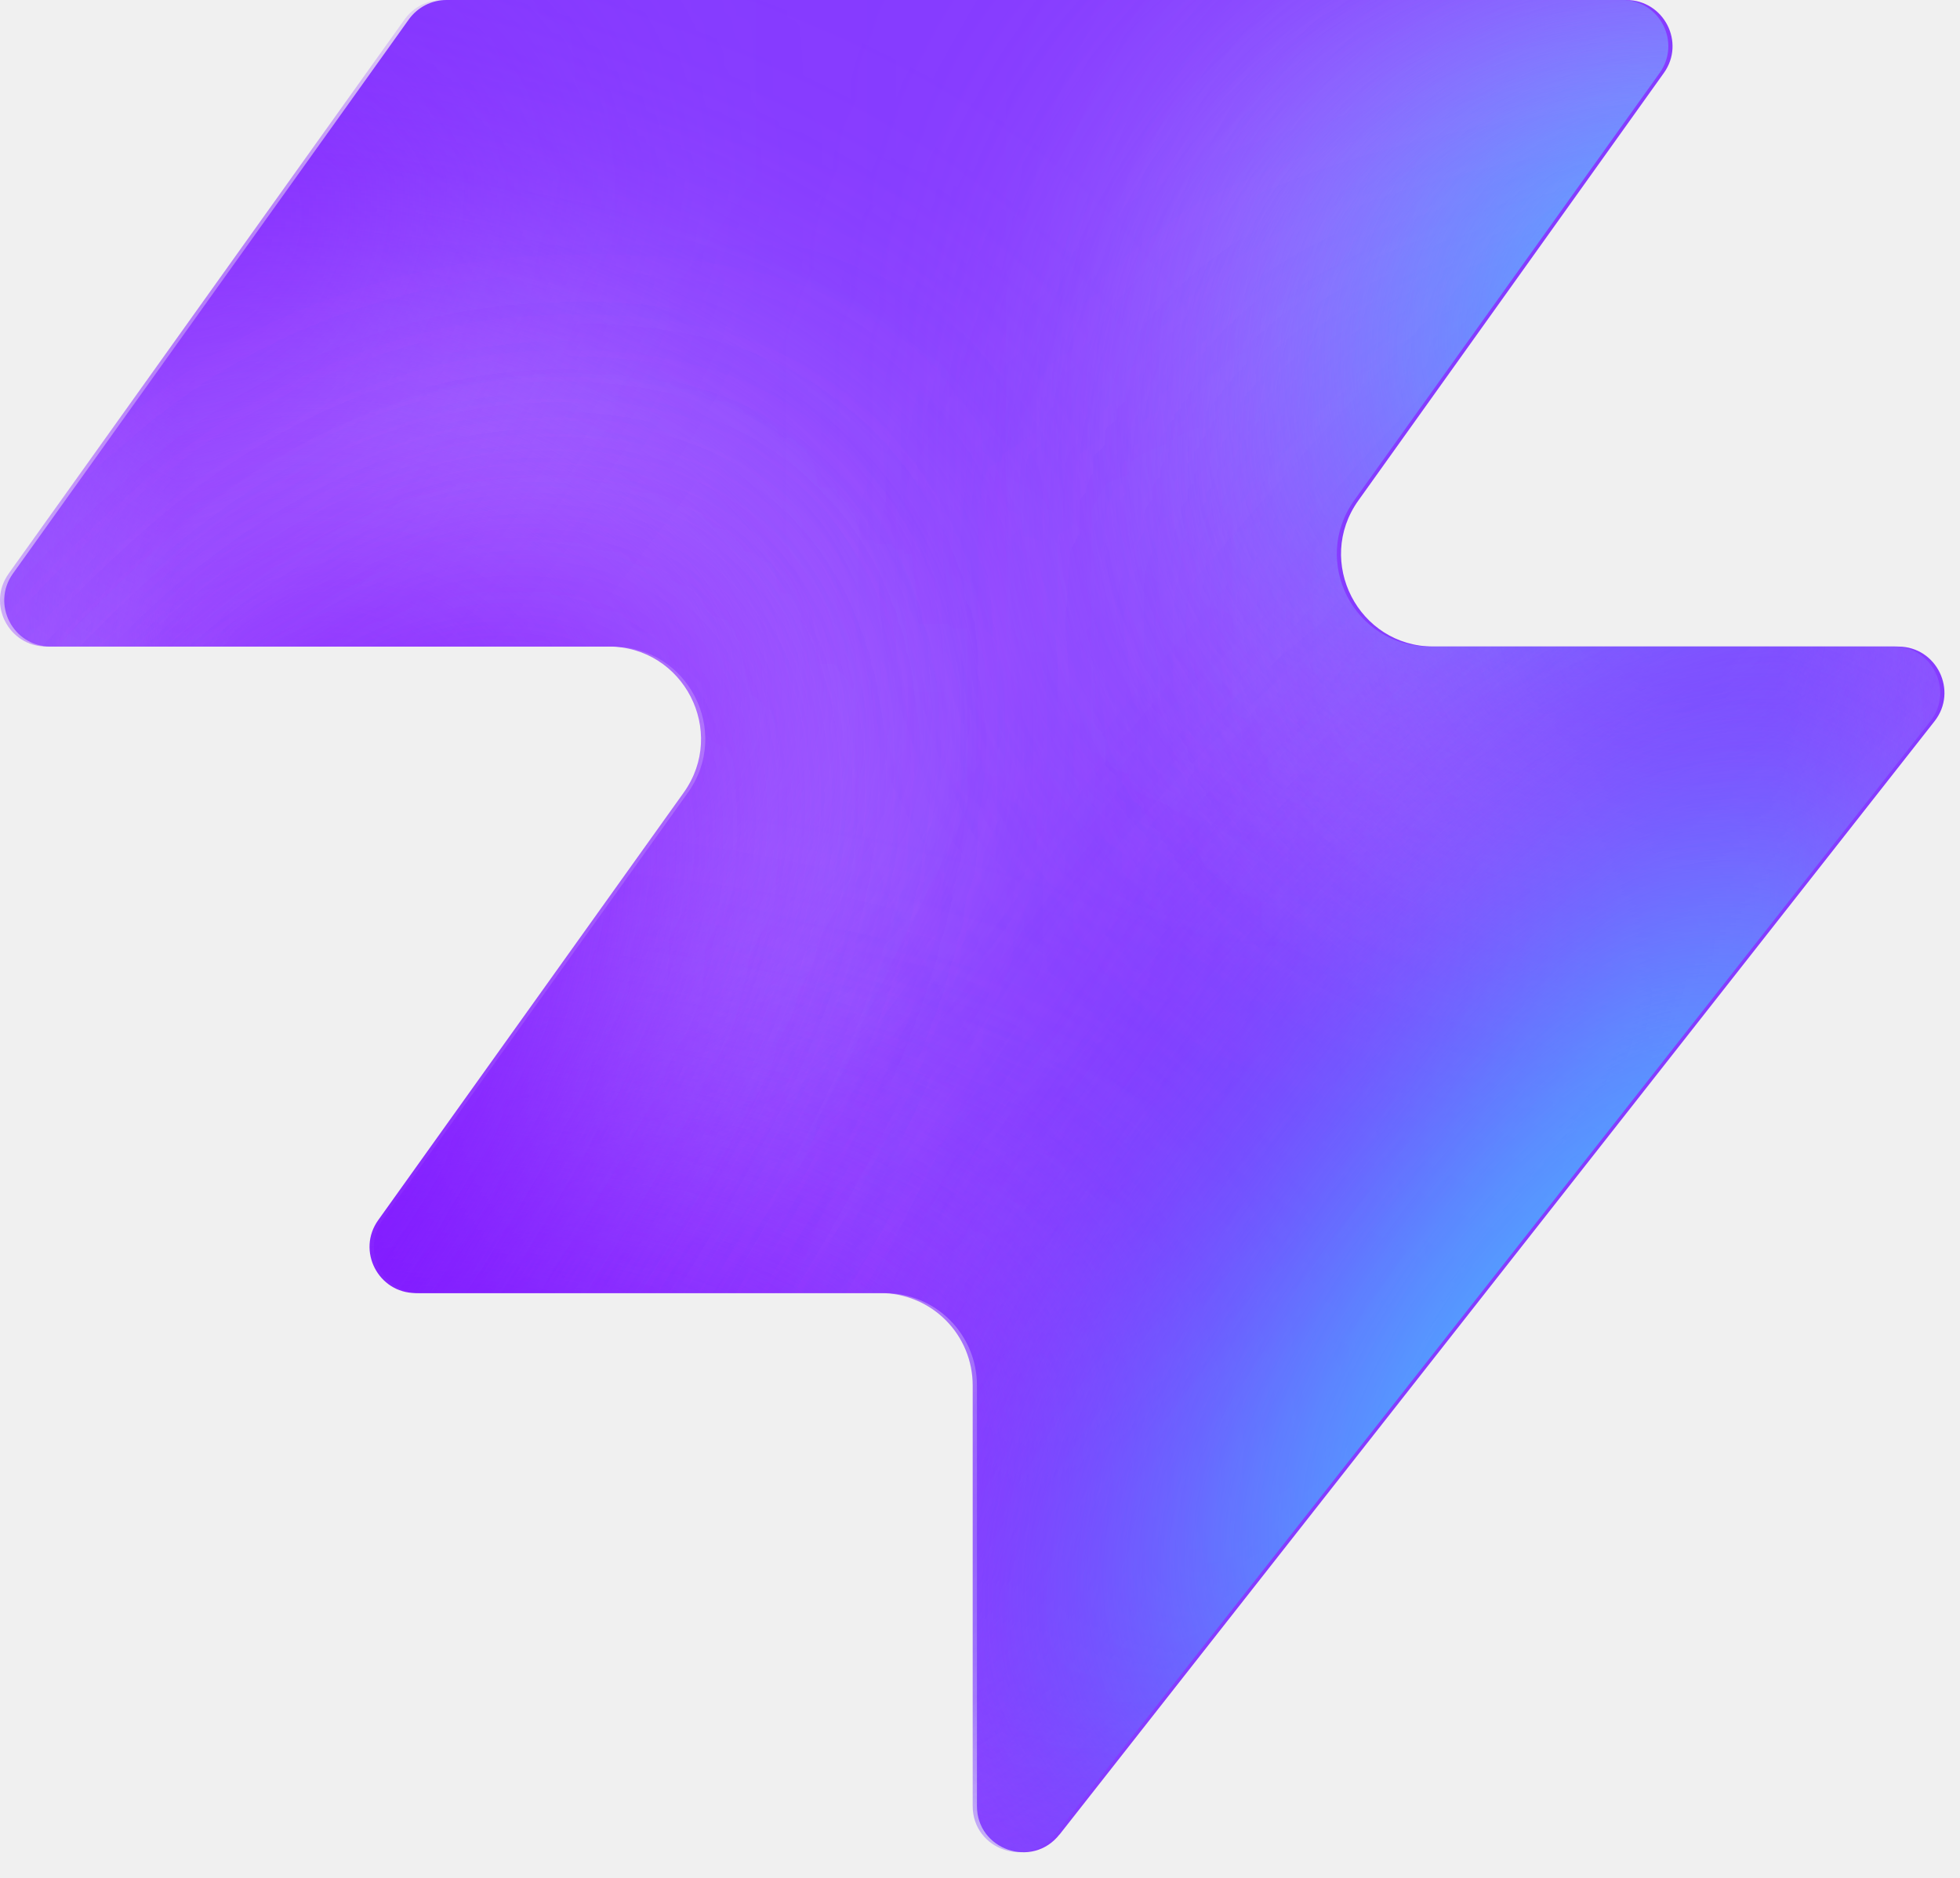
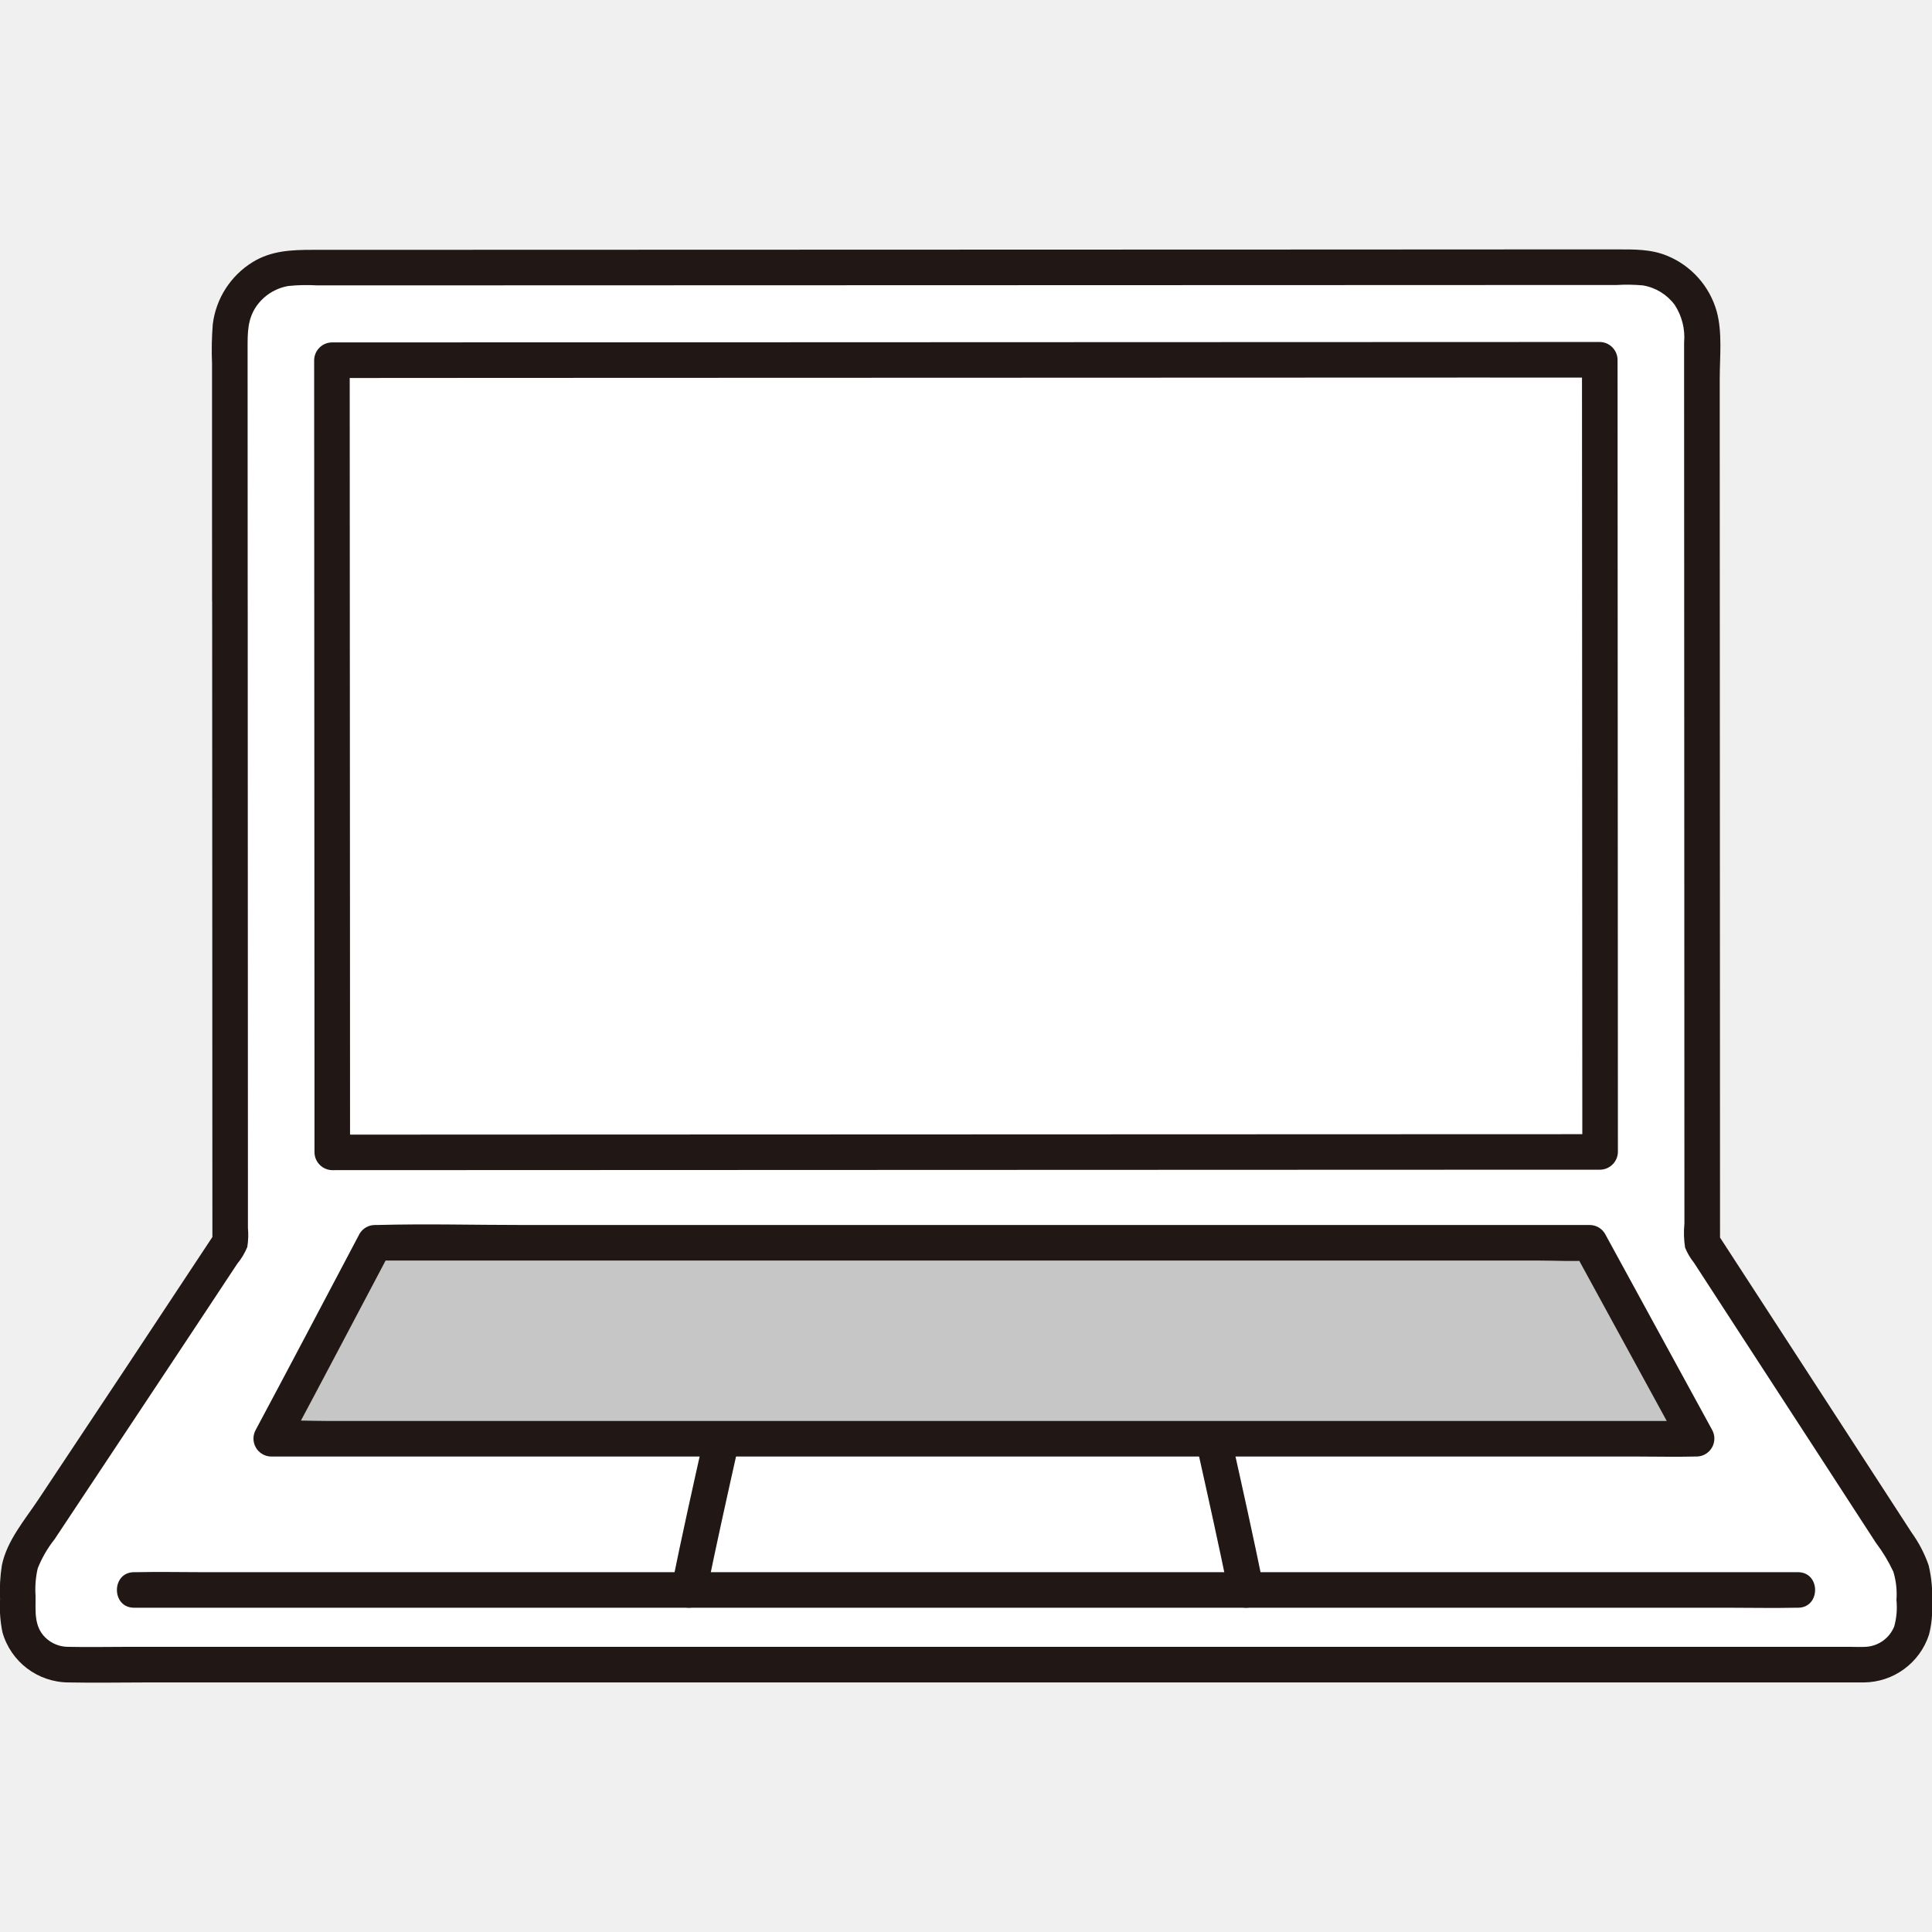
- <svg xmlns="http://www.w3.org/2000/svg" width="48" height="46" fill="none" viewBox="0 0 48 46">
-   <path fill="#863bff" d="M25.946 44.938c-.664.845-2.021.375-2.021-.698V33.937a2.26 2.26 0 0 0-2.262-2.262H10.287c-.92 0-1.456-1.04-.92-1.788l7.48-10.471c1.07-1.497 0-3.578-1.842-3.578H1.237c-.92 0-1.456-1.04-.92-1.788L10.013.474c.214-.297.556-.474.92-.474h28.894c.92 0 1.456 1.04.92 1.788l-7.48 10.471c-1.07 1.498 0 3.579 1.842 3.579h11.377c.943 0 1.473 1.088.89 1.83L25.947 44.94z" style="fill:#863bff;fill:color(display-p3 .525 .23 1);fill-opacity:1" />
-   <mask id="a" width="48" height="46" x="0" y="0" maskUnits="userSpaceOnUse" style="mask-type:alpha">
-     <path fill="#000" d="M25.842 44.938c-.664.844-2.021.375-2.021-.698V33.937a2.26 2.26 0 0 0-2.262-2.262H10.183c-.92 0-1.456-1.04-.92-1.788l7.48-10.471c1.07-1.498 0-3.579-1.842-3.579H1.133c-.92 0-1.456-1.04-.92-1.787L9.91.473c.214-.297.556-.474.92-.474h28.894c.92 0 1.456 1.04.92 1.788l-7.48 10.471c-1.07 1.498 0 3.578 1.842 3.578h11.377c.943 0 1.473 1.088.89 1.832L25.843 44.94z" style="fill:#000;fill-opacity:1" />
-   </mask>
-   <g mask="url(#a)">
-     <g filter="url(#b)">
-       <ellipse cx="5.508" cy="14.704" fill="#ede6ff" rx="5.508" ry="14.704" style="fill:#ede6ff;fill:color(display-p3 .927 .903 1);fill-opacity:1" transform="matrix(.00324 1 1 -.00324 -4.47 31.516)" />
-     </g>
-     <g filter="url(#c)">
-       <ellipse cx="10.399" cy="29.851" fill="#ede6ff" rx="10.399" ry="29.851" style="fill:#ede6ff;fill:color(display-p3 .927 .903 1);fill-opacity:1" transform="matrix(.00324 1 1 -.00324 -39.328 7.883)" />
-     </g>
-     <g filter="url(#d)">
-       <ellipse cx="5.508" cy="30.487" fill="#7e14ff" rx="5.508" ry="30.487" style="fill:#7e14ff;fill:color(display-p3 .492 .077 1);fill-opacity:1" transform="rotate(89.814 -25.913 -14.639)scale(1 -1)" />
-     </g>
-     <g filter="url(#e)">
-       <ellipse cx="5.508" cy="30.599" fill="#7e14ff" rx="5.508" ry="30.599" style="fill:#7e14ff;fill:color(display-p3 .492 .077 1);fill-opacity:1" transform="rotate(89.814 -32.644 -3.334)scale(1 -1)" />
-     </g>
-     <g filter="url(#f)">
-       <ellipse cx="5.508" cy="30.599" fill="#7e14ff" rx="5.508" ry="30.599" style="fill:#7e14ff;fill:color(display-p3 .492 .077 1);fill-opacity:1" transform="matrix(.00324 1 1 -.00324 -34.34 30.47)" />
-     </g>
-     <g filter="url(#g)">
-       <ellipse cx="14.072" cy="22.078" fill="#ede6ff" rx="14.072" ry="22.078" style="fill:#ede6ff;fill:color(display-p3 .927 .903 1);fill-opacity:1" transform="rotate(93.35 24.506 48.493)scale(-1 1)" />
-     </g>
-     <g filter="url(#h)">
-       <ellipse cx="3.47" cy="21.501" fill="#7e14ff" rx="3.47" ry="21.501" style="fill:#7e14ff;fill:color(display-p3 .492 .077 1);fill-opacity:1" transform="rotate(89.009 28.708 47.59)scale(-1 1)" />
-     </g>
-     <g filter="url(#i)">
-       <ellipse cx="3.47" cy="21.501" fill="#7e14ff" rx="3.47" ry="21.501" style="fill:#7e14ff;fill:color(display-p3 .492 .077 1);fill-opacity:1" transform="rotate(89.009 28.708 47.59)scale(-1 1)" />
-     </g>
-     <g filter="url(#j)">
-       <ellipse cx=".387" cy="8.972" fill="#7e14ff" rx="4.407" ry="29.108" style="fill:#7e14ff;fill:color(display-p3 .492 .077 1);fill-opacity:1" transform="rotate(39.51 .387 8.972)" />
-     </g>
-     <g filter="url(#k)">
-       <ellipse cx="47.523" cy="-6.092" fill="#7e14ff" rx="4.407" ry="29.108" style="fill:#7e14ff;fill:color(display-p3 .492 .077 1);fill-opacity:1" transform="rotate(37.892 47.523 -6.092)" />
-     </g>
-     <g filter="url(#l)">
-       <ellipse cx="41.412" cy="6.333" fill="#47bfff" rx="5.971" ry="9.665" style="fill:#47bfff;fill:color(display-p3 .28 .748 1);fill-opacity:1" transform="rotate(37.892 41.412 6.333)" />
-     </g>
-     <g filter="url(#m)">
-       <ellipse cx="-1.879" cy="38.332" fill="#7e14ff" rx="4.407" ry="29.108" style="fill:#7e14ff;fill:color(display-p3 .492 .077 1);fill-opacity:1" transform="rotate(37.892 -1.88 38.332)" />
-     </g>
-     <g filter="url(#n)">
-       <ellipse cx="-1.879" cy="38.332" fill="#7e14ff" rx="4.407" ry="29.108" style="fill:#7e14ff;fill:color(display-p3 .492 .077 1);fill-opacity:1" transform="rotate(37.892 -1.88 38.332)" />
-     </g>
-     <g filter="url(#o)">
-       <ellipse cx="35.651" cy="29.907" fill="#7e14ff" rx="4.407" ry="29.108" style="fill:#7e14ff;fill:color(display-p3 .492 .077 1);fill-opacity:1" transform="rotate(37.892 35.651 29.907)" />
-     </g>
-     <g filter="url(#p)">
-       <ellipse cx="38.418" cy="32.4" fill="#47bfff" rx="5.971" ry="15.297" style="fill:#47bfff;fill:color(display-p3 .28 .748 1);fill-opacity:1" transform="rotate(37.892 38.418 32.4)" />
-     </g>
-   </g>
+ <svg xmlns="http://www.w3.org/2000/svg" width="800px" height="800px" viewBox="0 -33.67 260.8 260.8">
  <defs>
-     <filter id="b" width="60.045" height="41.654" x="-19.77" y="16.149" color-interpolation-filters="sRGB" filterUnits="userSpaceOnUse">
-       <feFlood flood-opacity="0" result="BackgroundImageFix" />
-       <feBlend in="SourceGraphic" in2="BackgroundImageFix" result="shape" />
-       <feGaussianBlur result="effect1_foregroundBlur_2002_17158" stdDeviation="7.659" />
-     </filter>
-     <filter id="c" width="90.34" height="51.437" x="-54.613" y="-7.533" color-interpolation-filters="sRGB" filterUnits="userSpaceOnUse">
-       <feFlood flood-opacity="0" result="BackgroundImageFix" />
-       <feBlend in="SourceGraphic" in2="BackgroundImageFix" result="shape" />
-       <feGaussianBlur result="effect1_foregroundBlur_2002_17158" stdDeviation="7.659" />
-     </filter>
-     <filter id="d" width="79.355" height="29.4" x="-49.64" y="2.03" color-interpolation-filters="sRGB" filterUnits="userSpaceOnUse">
-       <feFlood flood-opacity="0" result="BackgroundImageFix" />
-       <feBlend in="SourceGraphic" in2="BackgroundImageFix" result="shape" />
-       <feGaussianBlur result="effect1_foregroundBlur_2002_17158" stdDeviation="4.596" />
-     </filter>
-     <filter id="e" width="79.579" height="29.4" x="-45.045" y="20.029" color-interpolation-filters="sRGB" filterUnits="userSpaceOnUse">
-       <feFlood flood-opacity="0" result="BackgroundImageFix" />
-       <feBlend in="SourceGraphic" in2="BackgroundImageFix" result="shape" />
-       <feGaussianBlur result="effect1_foregroundBlur_2002_17158" stdDeviation="4.596" />
-     </filter>
-     <filter id="f" width="79.579" height="29.4" x="-43.513" y="21.178" color-interpolation-filters="sRGB" filterUnits="userSpaceOnUse">
-       <feFlood flood-opacity="0" result="BackgroundImageFix" />
-       <feBlend in="SourceGraphic" in2="BackgroundImageFix" result="shape" />
-       <feGaussianBlur result="effect1_foregroundBlur_2002_17158" stdDeviation="4.596" />
-     </filter>
-     <filter id="g" width="74.749" height="58.852" x="15.756" y="-17.901" color-interpolation-filters="sRGB" filterUnits="userSpaceOnUse">
-       <feFlood flood-opacity="0" result="BackgroundImageFix" />
-       <feBlend in="SourceGraphic" in2="BackgroundImageFix" result="shape" />
-       <feGaussianBlur result="effect1_foregroundBlur_2002_17158" stdDeviation="7.659" />
-     </filter>
-     <filter id="h" width="61.377" height="25.362" x="23.548" y="2.284" color-interpolation-filters="sRGB" filterUnits="userSpaceOnUse">
-       <feFlood flood-opacity="0" result="BackgroundImageFix" />
-       <feBlend in="SourceGraphic" in2="BackgroundImageFix" result="shape" />
-       <feGaussianBlur result="effect1_foregroundBlur_2002_17158" stdDeviation="4.596" />
-     </filter>
-     <filter id="i" width="61.377" height="25.362" x="23.548" y="2.284" color-interpolation-filters="sRGB" filterUnits="userSpaceOnUse">
-       <feFlood flood-opacity="0" result="BackgroundImageFix" />
-       <feBlend in="SourceGraphic" in2="BackgroundImageFix" result="shape" />
-       <feGaussianBlur result="effect1_foregroundBlur_2002_17158" stdDeviation="4.596" />
-     </filter>
-     <filter id="j" width="56.045" height="63.649" x="-27.636" y="-22.853" color-interpolation-filters="sRGB" filterUnits="userSpaceOnUse">
-       <feFlood flood-opacity="0" result="BackgroundImageFix" />
-       <feBlend in="SourceGraphic" in2="BackgroundImageFix" result="shape" />
-       <feGaussianBlur result="effect1_foregroundBlur_2002_17158" stdDeviation="4.596" />
-     </filter>
-     <filter id="k" width="54.814" height="64.646" x="20.116" y="-38.415" color-interpolation-filters="sRGB" filterUnits="userSpaceOnUse">
-       <feFlood flood-opacity="0" result="BackgroundImageFix" />
-       <feBlend in="SourceGraphic" in2="BackgroundImageFix" result="shape" />
-       <feGaussianBlur result="effect1_foregroundBlur_2002_17158" stdDeviation="4.596" />
-     </filter>
-     <filter id="l" width="33.541" height="35.313" x="24.641" y="-11.323" color-interpolation-filters="sRGB" filterUnits="userSpaceOnUse">
-       <feFlood flood-opacity="0" result="BackgroundImageFix" />
-       <feBlend in="SourceGraphic" in2="BackgroundImageFix" result="shape" />
-       <feGaussianBlur result="effect1_foregroundBlur_2002_17158" stdDeviation="4.596" />
-     </filter>
-     <filter id="m" width="54.814" height="64.646" x="-29.286" y="6.009" color-interpolation-filters="sRGB" filterUnits="userSpaceOnUse">
-       <feFlood flood-opacity="0" result="BackgroundImageFix" />
-       <feBlend in="SourceGraphic" in2="BackgroundImageFix" result="shape" />
-       <feGaussianBlur result="effect1_foregroundBlur_2002_17158" stdDeviation="4.596" />
-     </filter>
-     <filter id="n" width="54.814" height="64.646" x="-29.286" y="6.009" color-interpolation-filters="sRGB" filterUnits="userSpaceOnUse">
-       <feFlood flood-opacity="0" result="BackgroundImageFix" />
-       <feBlend in="SourceGraphic" in2="BackgroundImageFix" result="shape" />
-       <feGaussianBlur result="effect1_foregroundBlur_2002_17158" stdDeviation="4.596" />
-     </filter>
-     <filter id="o" width="54.814" height="64.646" x="8.244" y="-2.416" color-interpolation-filters="sRGB" filterUnits="userSpaceOnUse">
-       <feFlood flood-opacity="0" result="BackgroundImageFix" />
-       <feBlend in="SourceGraphic" in2="BackgroundImageFix" result="shape" />
-       <feGaussianBlur result="effect1_foregroundBlur_2002_17158" stdDeviation="4.596" />
-     </filter>
-     <filter id="p" width="39.409" height="43.623" x="18.713" y="10.588" color-interpolation-filters="sRGB" filterUnits="userSpaceOnUse">
-       <feFlood flood-opacity="0" result="BackgroundImageFix" />
-       <feBlend in="SourceGraphic" in2="BackgroundImageFix" result="shape" />
-       <feGaussianBlur result="effect1_foregroundBlur_2002_17158" stdDeviation="4.596" />
-     </filter>
+     <style>.a{fill:#ffffff;}.b{fill:#c6c6c6;}.c{fill:#211715;}</style>
  </defs>
+   <path class="a" d="M31.035,47.389c0-13.644-.01-26.287-.013-35.923a9,9,0,0,1,9-9.01c38.517-.011,148.451-.045,180.707-.056a8.991,8.991,0,0,1,9.01,9c.011,31.428.034,87.489.045,122.7q13.587,20.912,27.164,41.828a9.011,9.011,0,0,1,1.453,4.911c0,1.157,0,2.333,0,3.457a6.752,6.752,0,0,1-6.757,6.745H9.173A6.756,6.756,0,0,1,2.416,184.3c0-1.422-.011-2.711-.016-4.279a9.021,9.021,0,0,1,1.5-5.016q13.591-20.493,27.164-40.98C31.06,116.864,31.046,79.375,31.035,47.389Z" />
+   <path class="a" d="M201.2,14.9c-42.537.014-129.908.047-156.393.053.012,30.259.033,66.229.046,98.757v8.179c30.339-.012,141.7-.054,171.144-.062-.013-32.725-.035-79.452-.046-106.932Z" />
+   <path class="b" d="M221.46,146.673c-2.579-4.72-5.134-9.4-6.87-12.58H50.607c-3.322,6.284-10.271,19.472-14.01,26.455H229.039C227.2,157.186,224.317,151.9,221.46,146.673Z" />
+   <path class="a" d="M95.925,167.362c-.994,4.52-2.233,10.221-2.914,13.6,13.191,0,59.652,0,75.2,0-1.1-5.406-3.616-16.793-4.269-19.71,0,0-.058-.26-.15-.7H97.436l-.157.7C97.034,162.343,96.524,164.638,95.925,167.362Z" />
+   <path class="c" d="M33.435,47.389l-.012-34.081c0-2.025-.022-3.859,1.161-5.6a6.623,6.623,0,0,1,4.343-2.772,23.753,23.753,0,0,1,3.9-.081l3.652,0q19.931,0,39.861-.012l49.258-.015,47.771-.015L218.27,4.8a23.334,23.334,0,0,1,3.509.057,6.7,6.7,0,0,1,4.3,2.646,7.981,7.981,0,0,1,1.258,5.052q0,2.891,0,5.78,0,13.155.01,26.311.012,29.872.023,59.746l.009,27.1a12.954,12.954,0,0,0,.087,3.242,8.215,8.215,0,0,0,1.212,2.067l1.525,2.347q2.5,3.841,4.991,7.682l10.4,16,5.126,7.9q1.248,1.92,2.494,3.842a21.632,21.632,0,0,1,2.371,3.928,10.5,10.5,0,0,1,.416,3.825,9.663,9.663,0,0,1-.3,3.557,4.4,4.4,0,0,1-3.7,2.743c-.738.061-1.5.01-2.237.01H17.2c-2.669,0-5.345.059-8.013,0a4.4,4.4,0,0,1-3.084-1.27c-1.541-1.529-1.288-3.569-1.3-5.569a12.678,12.678,0,0,1,.288-3.755,15.7,15.7,0,0,1,2.282-3.936q2.592-3.907,5.187-7.813,5.256-7.916,10.51-15.833,2.522-3.8,5.038-7.606,1.258-1.9,2.515-3.807.7-1.057,1.4-2.115a8.861,8.861,0,0,0,1.359-2.267,10.231,10.231,0,0,0,.085-2.59l0-2.517q0-2.737,0-5.476,0-6.55-.005-13.1l-.012-31.326q-.006-16.133-.011-32.267c0-3.088-4.8-3.093-4.8,0q.012,36.3.026,72.6l.006,14.038L29,132.815Q17.139,150.8,5.194,168.727c-1.832,2.759-4.266,5.575-4.94,8.9a22.422,22.422,0,0,0-.246,4.595,17.307,17.307,0,0,0,.325,4.459,9.306,9.306,0,0,0,8.892,6.76c3.579.071,7.168,0,10.748,0H250.6c.33,0,.661.006.991,0a9.323,9.323,0,0,0,8.8-6.438,13.515,13.515,0,0,0,.411-4.175,17.943,17.943,0,0,0-.454-5.188,17.053,17.053,0,0,0-2.294-4.418l-3.048-4.7q-5.889-9.07-11.779-18.14-5.684-8.75-11.368-17.5l.328,1.211q-.006-20.806-.015-41.613-.007-22.569-.017-45.138,0-10.293-.008-20.586l0-9.365c0-2.927.373-6.182-.41-9.028a11.483,11.483,0,0,0-6.7-7.512c-2.211-.909-4.5-.853-6.841-.852l-10.957,0L177.47.014,141.484.025l-37.8.012L69.1.048,42.148.056c-2.826,0-5.531.119-8.025,1.644a11.5,11.5,0,0,0-5.4,8.4,43.234,43.234,0,0,0-.1,5.316l0,5.7q0,6.324,0,12.647,0,6.817.005,13.634C28.636,50.478,33.436,50.483,33.435,47.389Z" />
+   <path class="c" d="M242.7,178.558H27.213c-2.91,0-5.828-.063-8.737,0-.125,0-.25,0-.374,0-3.089,0-3.094,4.8,0,4.8h215.49c2.91,0,5.828.064,8.737,0,.125,0,.249,0,.374,0,3.088,0,3.093-4.8,0-4.8Z" />
+   <path class="c" d="M223.532,145.462q-3.436-6.289-6.87-12.581a2.4,2.4,0,0,0-2.072-1.188H70.843c-6.64,0-13.309-.18-19.948,0-.1,0-.192,0-.288,0a2.39,2.39,0,0,0-2.072,1.188c-4.664,8.822-9.3,17.658-14.01,26.456a2.425,2.425,0,0,0,2.072,3.611H221.189c2.507,0,5.022.062,7.528,0,.107,0,.215,0,.322,0a2.425,2.425,0,0,0,2.073-3.611q-3.787-6.939-7.58-13.875c-1.482-2.712-5.628-.292-4.145,2.422q3.79,6.938,7.58,13.876l2.072-3.612H44.447c-2.493,0-5.037-.146-7.528,0-.107.006-.215,0-.322,0l2.072,3.612c4.71-8.8,9.347-17.634,14.011-26.456l-2.073,1.189H207.868c2.13,0,4.307.131,6.434,0,.095-.006.192,0,.288,0l-2.073-1.189q3.432,6.292,6.87,12.58C220.869,150.6,225.015,148.176,223.532,145.462Z" />
+   <path class="c" d="M95.325,181.594c1.334-6.588,2.8-13.151,4.269-19.71a2.454,2.454,0,0,0-1.677-2.952,2.426,2.426,0,0,0-2.952,1.676c-1.468,6.559-2.934,13.122-4.269,19.71a2.46,2.46,0,0,0,1.677,2.952,2.423,2.423,0,0,0,2.952-1.676Z" />
+   <path class="c" d="M161.628,161.884c1.468,6.56,2.921,13.125,4.268,19.71a2.4,2.4,0,0,0,4.629-1.276c-1.347-6.585-2.8-13.15-4.269-19.71a2.4,2.4,0,1,0-4.628,1.276Z" />
+   <path class="c" d="M201.2,12.5l-29.255.01-34.788.012-35.6.013-31.693.01-22.979.007H44.807a2.434,2.434,0,0,0-2.4,2.4q.009,23.213.021,46.424.014,24.238.024,48.478,0,6.016,0,12.034a2.436,2.436,0,0,0,2.4,2.4l25.919-.01,36.911-.014,41.175-.015,37.593-.014,27.3-.009H216a2.436,2.436,0,0,0,2.4-2.4l-.018-42.668q-.01-21.81-.019-43.62l-.009-20.644a2.435,2.435,0,0,0-2.4-2.4L201.2,12.5c-3.088,0-3.093,4.8,0,4.8l14.751,0-2.4-2.4q.008,19.463.017,38.926.009,22.329.019,44.657,0,11.675.01,23.349l2.4-2.4-25.5.008-36.694.013-41.163.015-37.784.014-27.693.011H44.853l2.4,2.4q-.017-16.422-.011-32.844l-.024-48.432q-.006-12.83-.011-25.66l-2.4,2.4L66.5,17.343l30.893-.011,35.377-.012,35.14-.013,30.055-.01h3.24C204.289,17.3,204.294,12.5,201.2,12.5Z" />
</svg>
